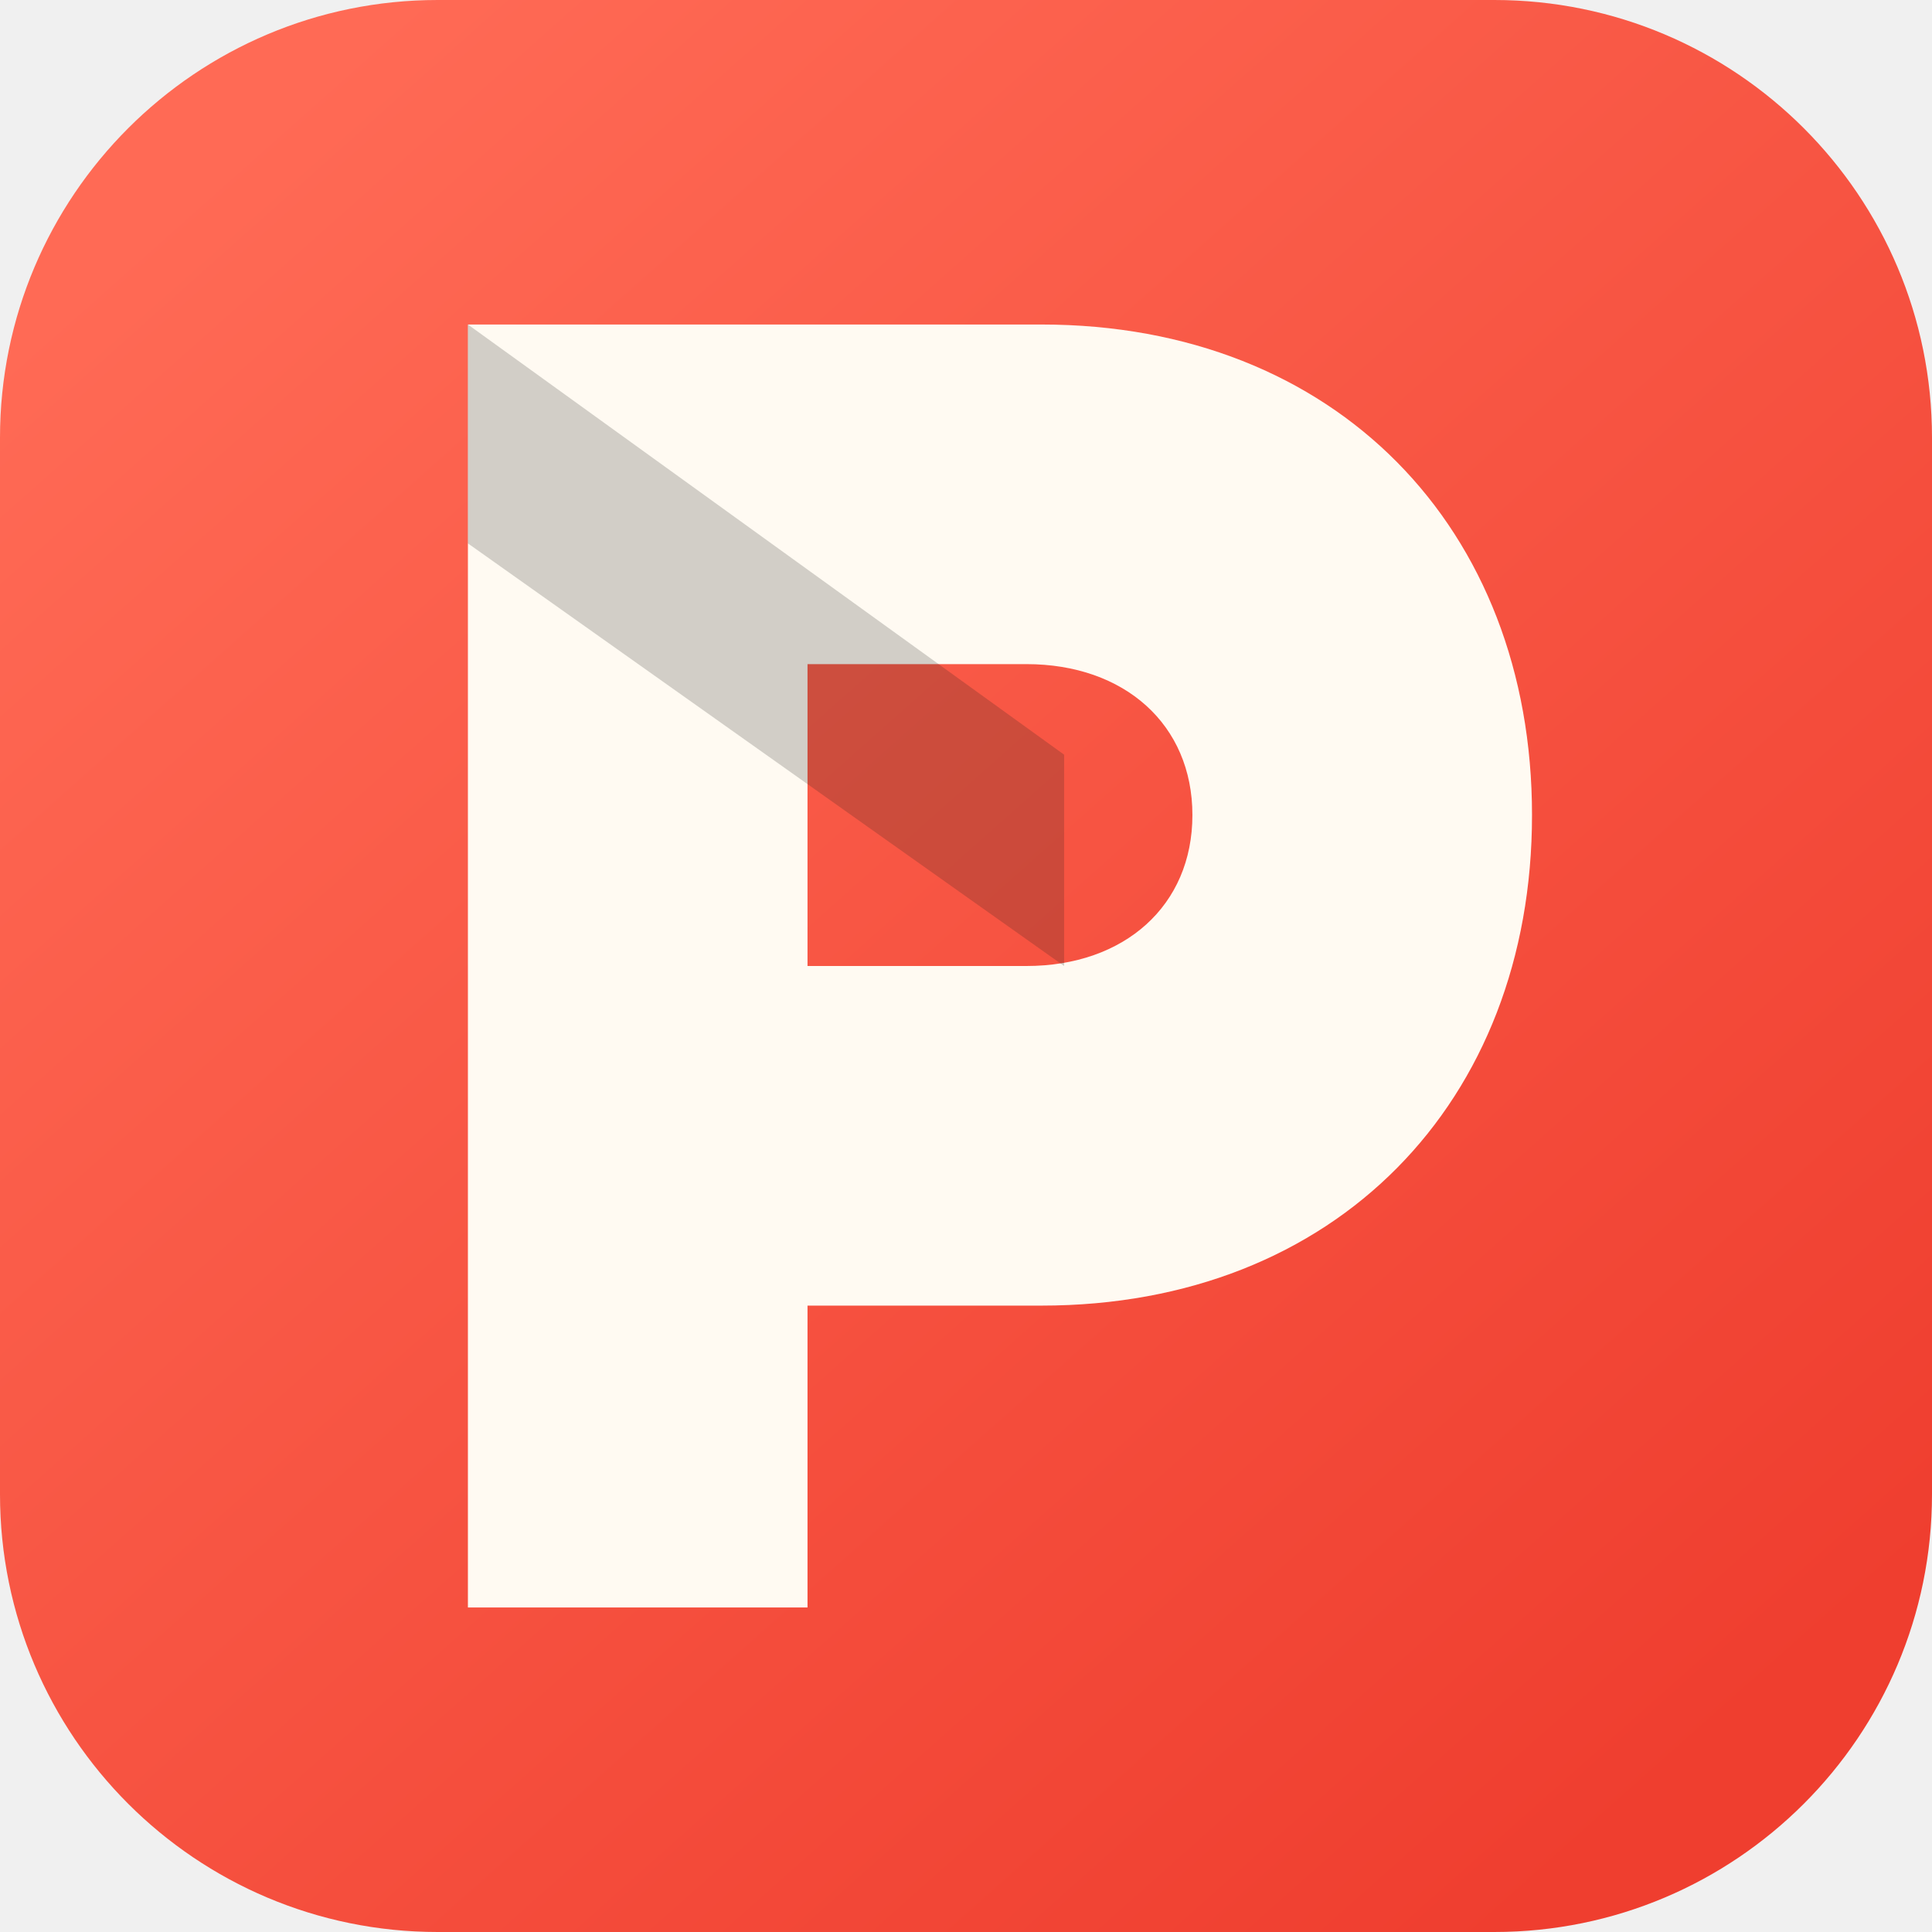
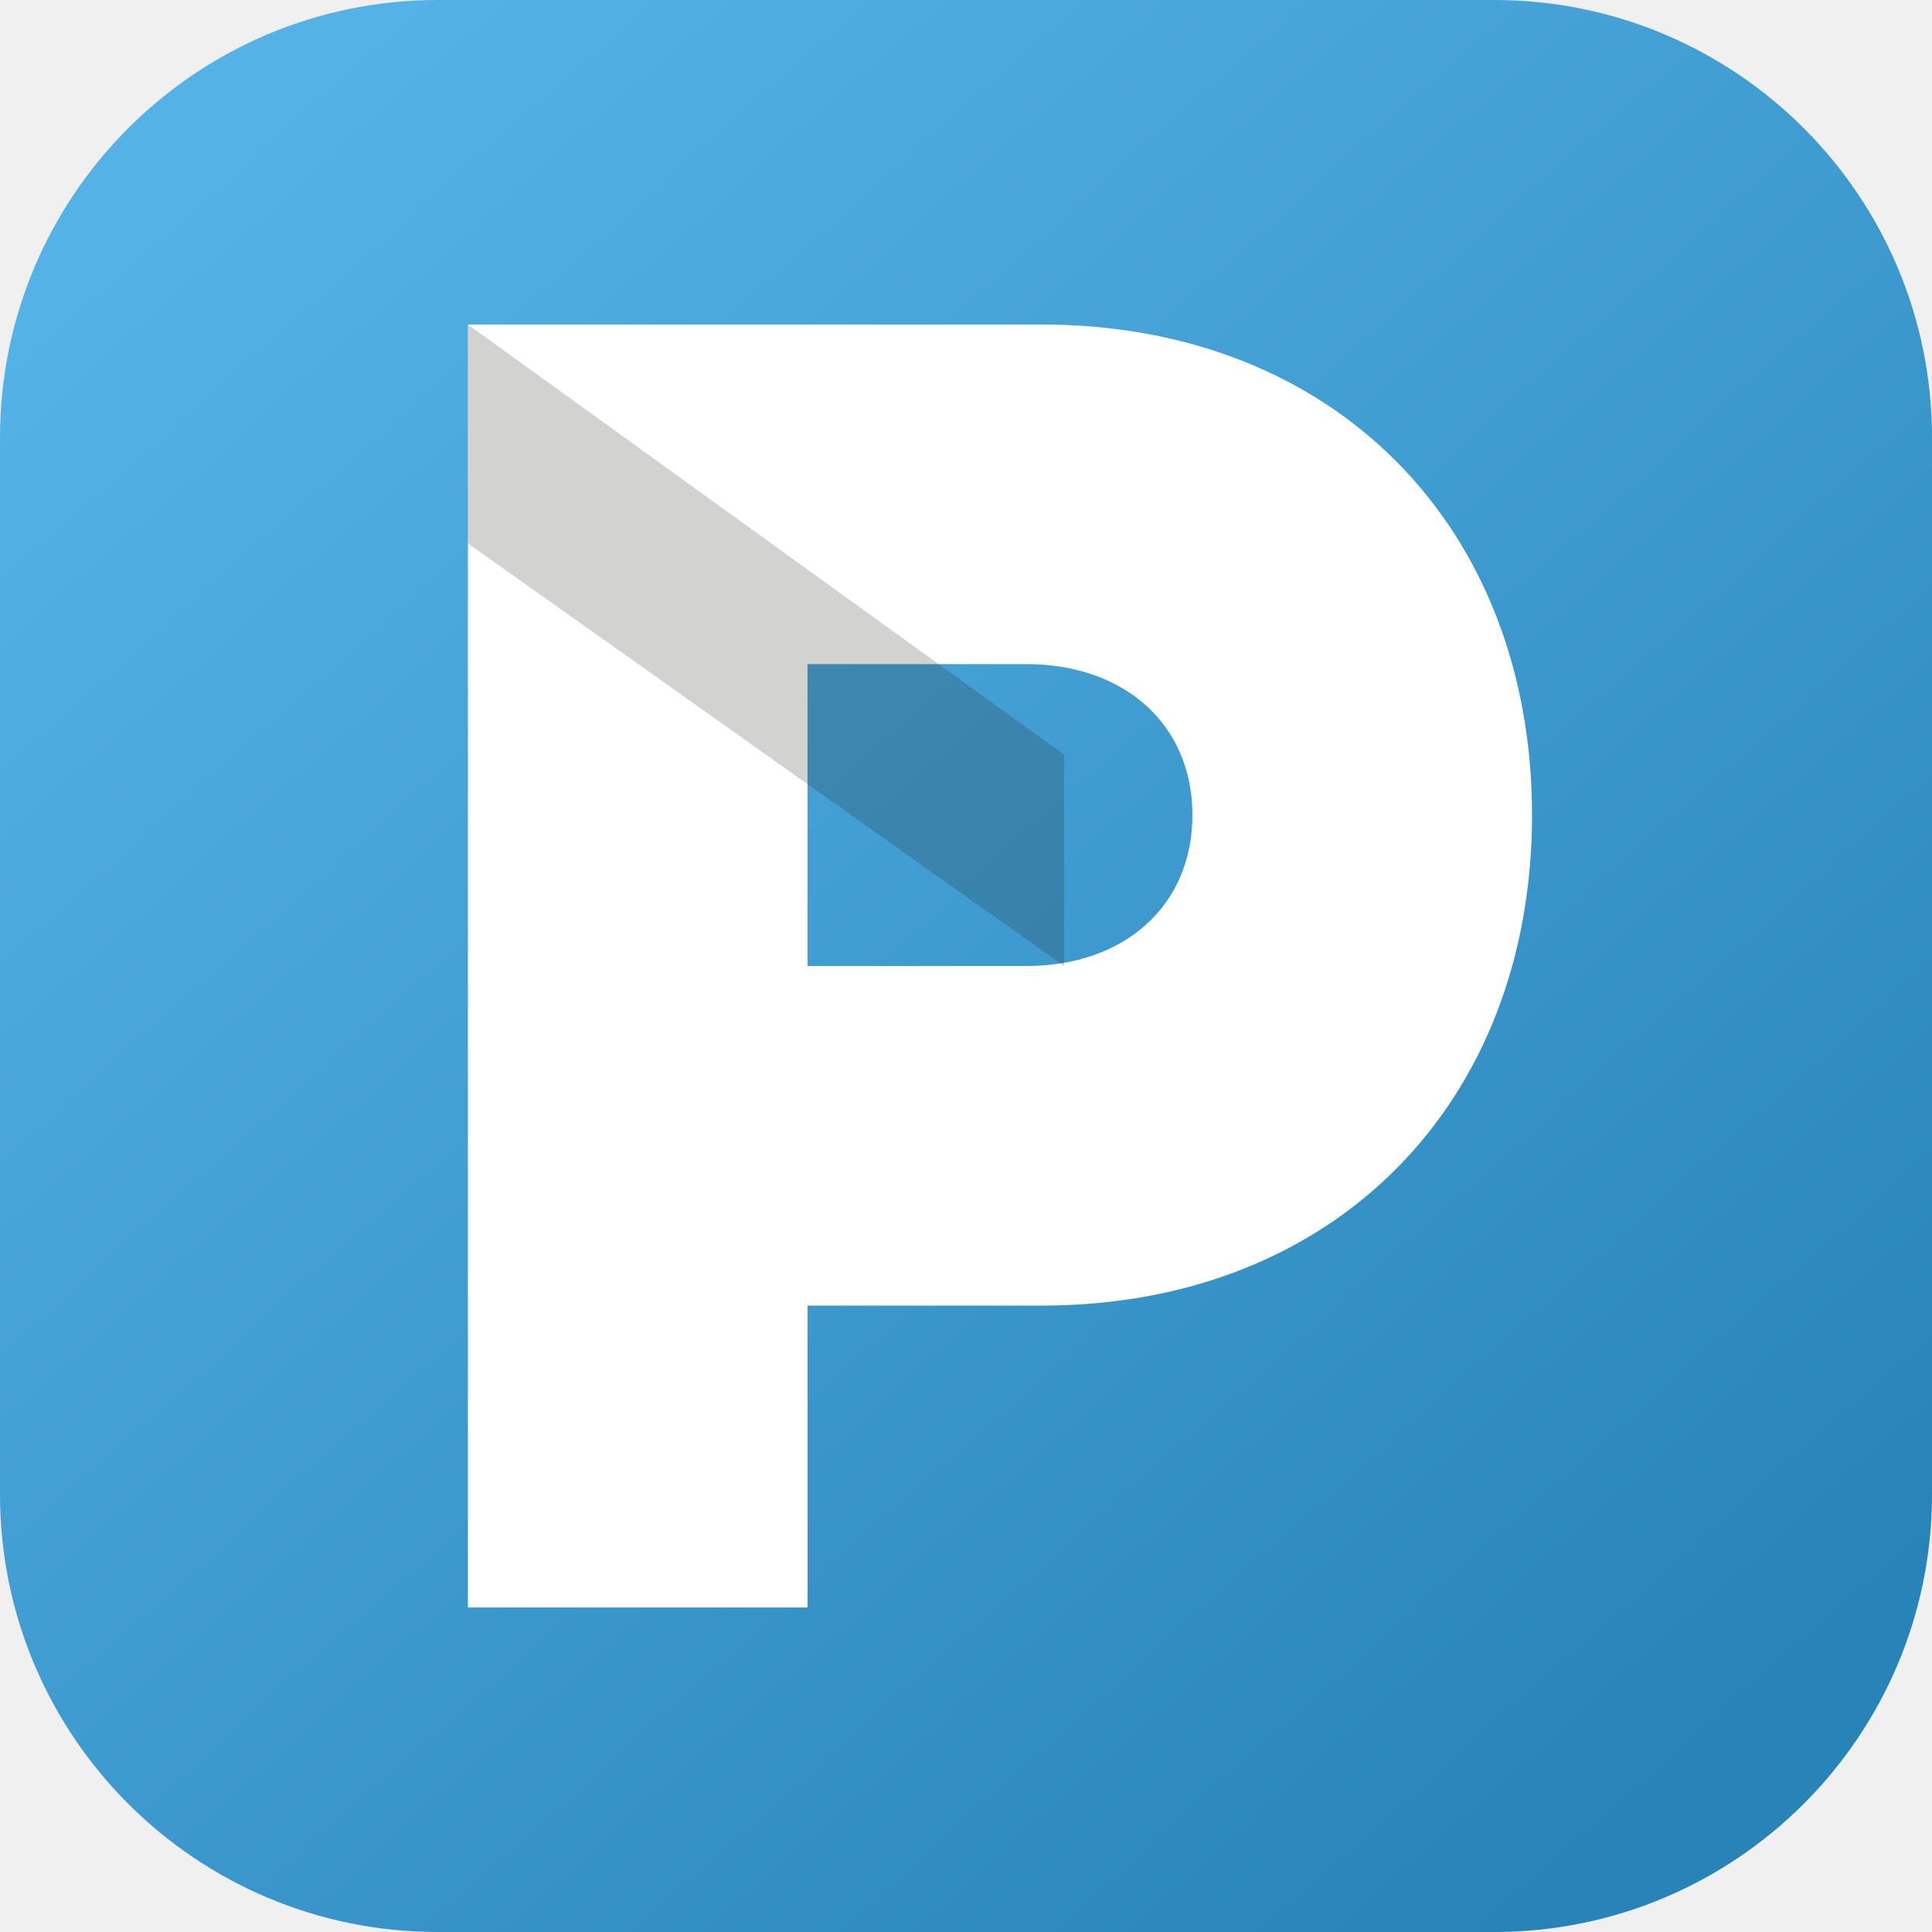
<svg xmlns="http://www.w3.org/2000/svg" viewBox="0 0 256 256" role="img" aria-label="Printgraphi">
  <defs>
-     <linearGradient id="coral" x1="30" y1="20" x2="222" y2="236" gradientUnits="userSpaceOnUse">
-       <stop stop-color="#ff6a55" />
-       <stop offset="1" stop-color="#ef3e2f" />
+     <linearGradient id="brand" x1="30" y1="20" x2="222" y2="236" gradientUnits="userSpaceOnUse">
+       <stop stop-color="#55b2e7" />
+       <stop offset="1" stop-color="#2884b8" />
    </linearGradient>
  </defs>
-   <rect width="256" height="256" rx="58" fill="url(#coral)" />
-   <path fill="#fffaf2" d="M62 43h76c39 0 65 27 65 65s-26 65-65 65h-31v40H62V43Zm45 45v40h29c13 0 22-8 22-20s-9-20-22-20h-29Z" />
+   <rect width="256" height="256" rx="58" fill="url(#brand)" />
+   <path fill="#ffffff" d="M62 43h76c39 0 65 27 65 65s-26 65-65 65h-31v40H62V43Zm45 45v40h29c13 0 22-8 22-20s-9-20-22-20h-29Z" />
  <path fill="#1d1c1a" d="m62 43 79 57v28l-79-56V43Z" opacity=".2" />
</svg>
